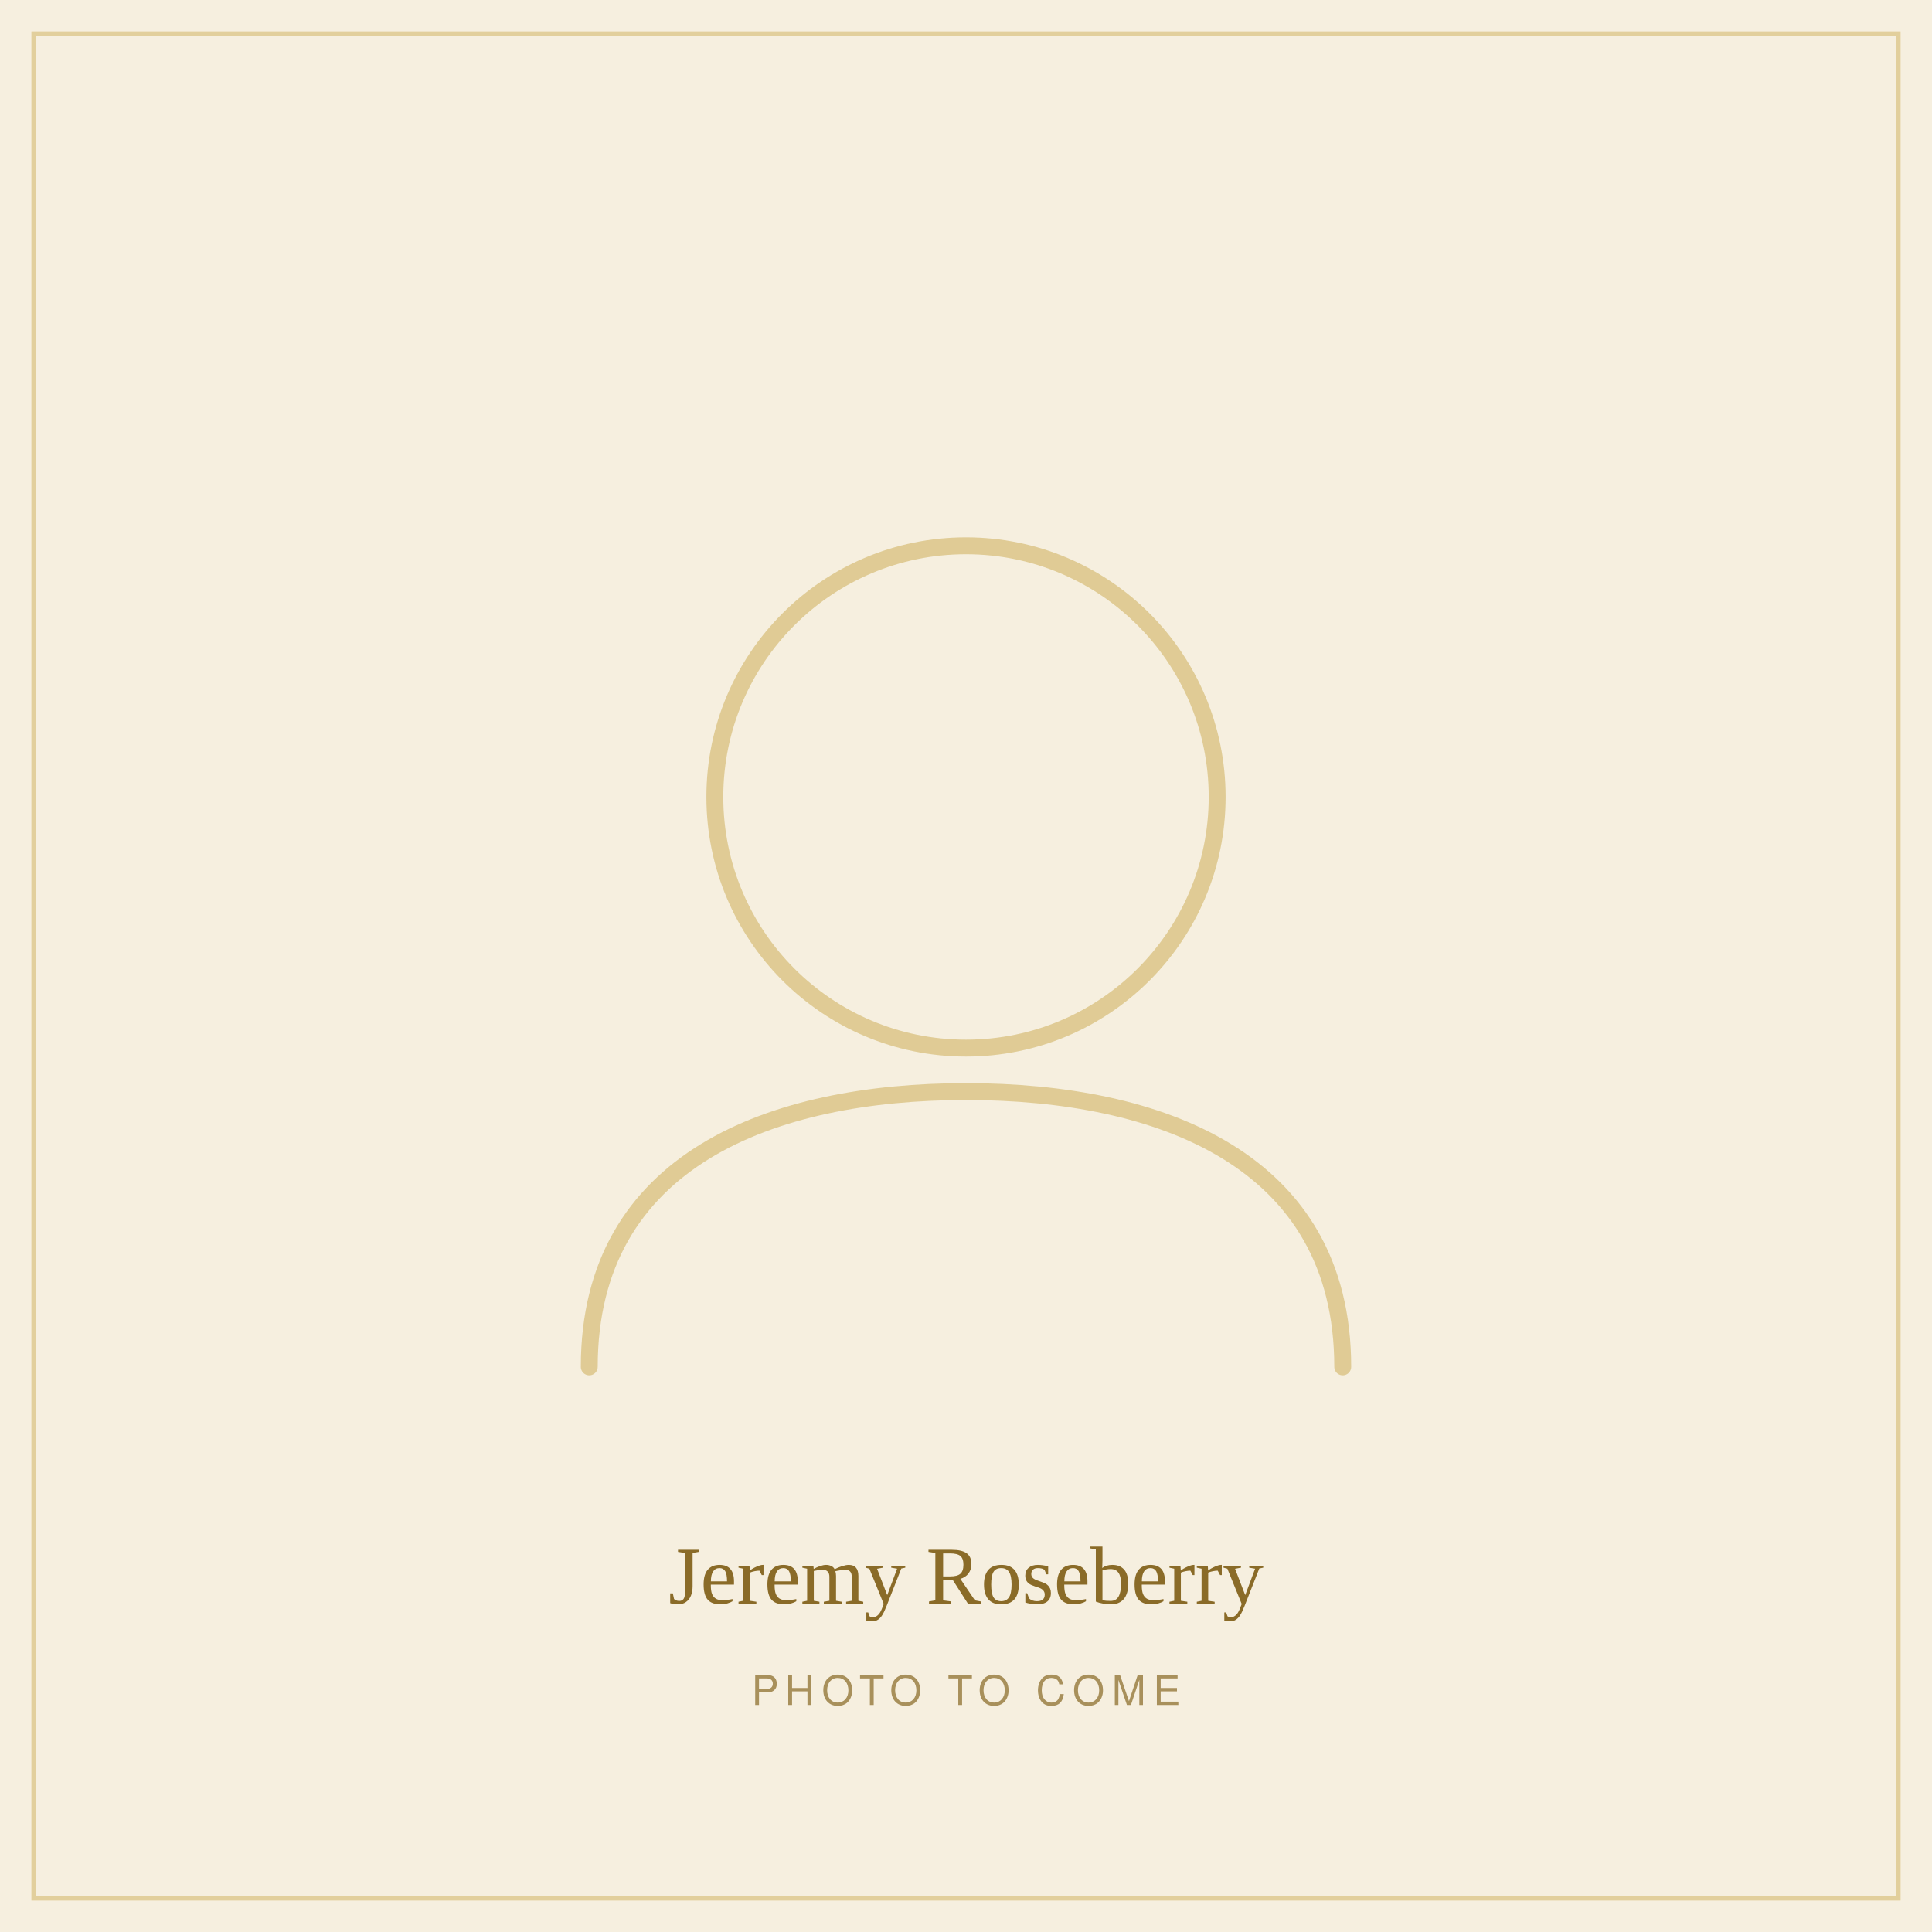
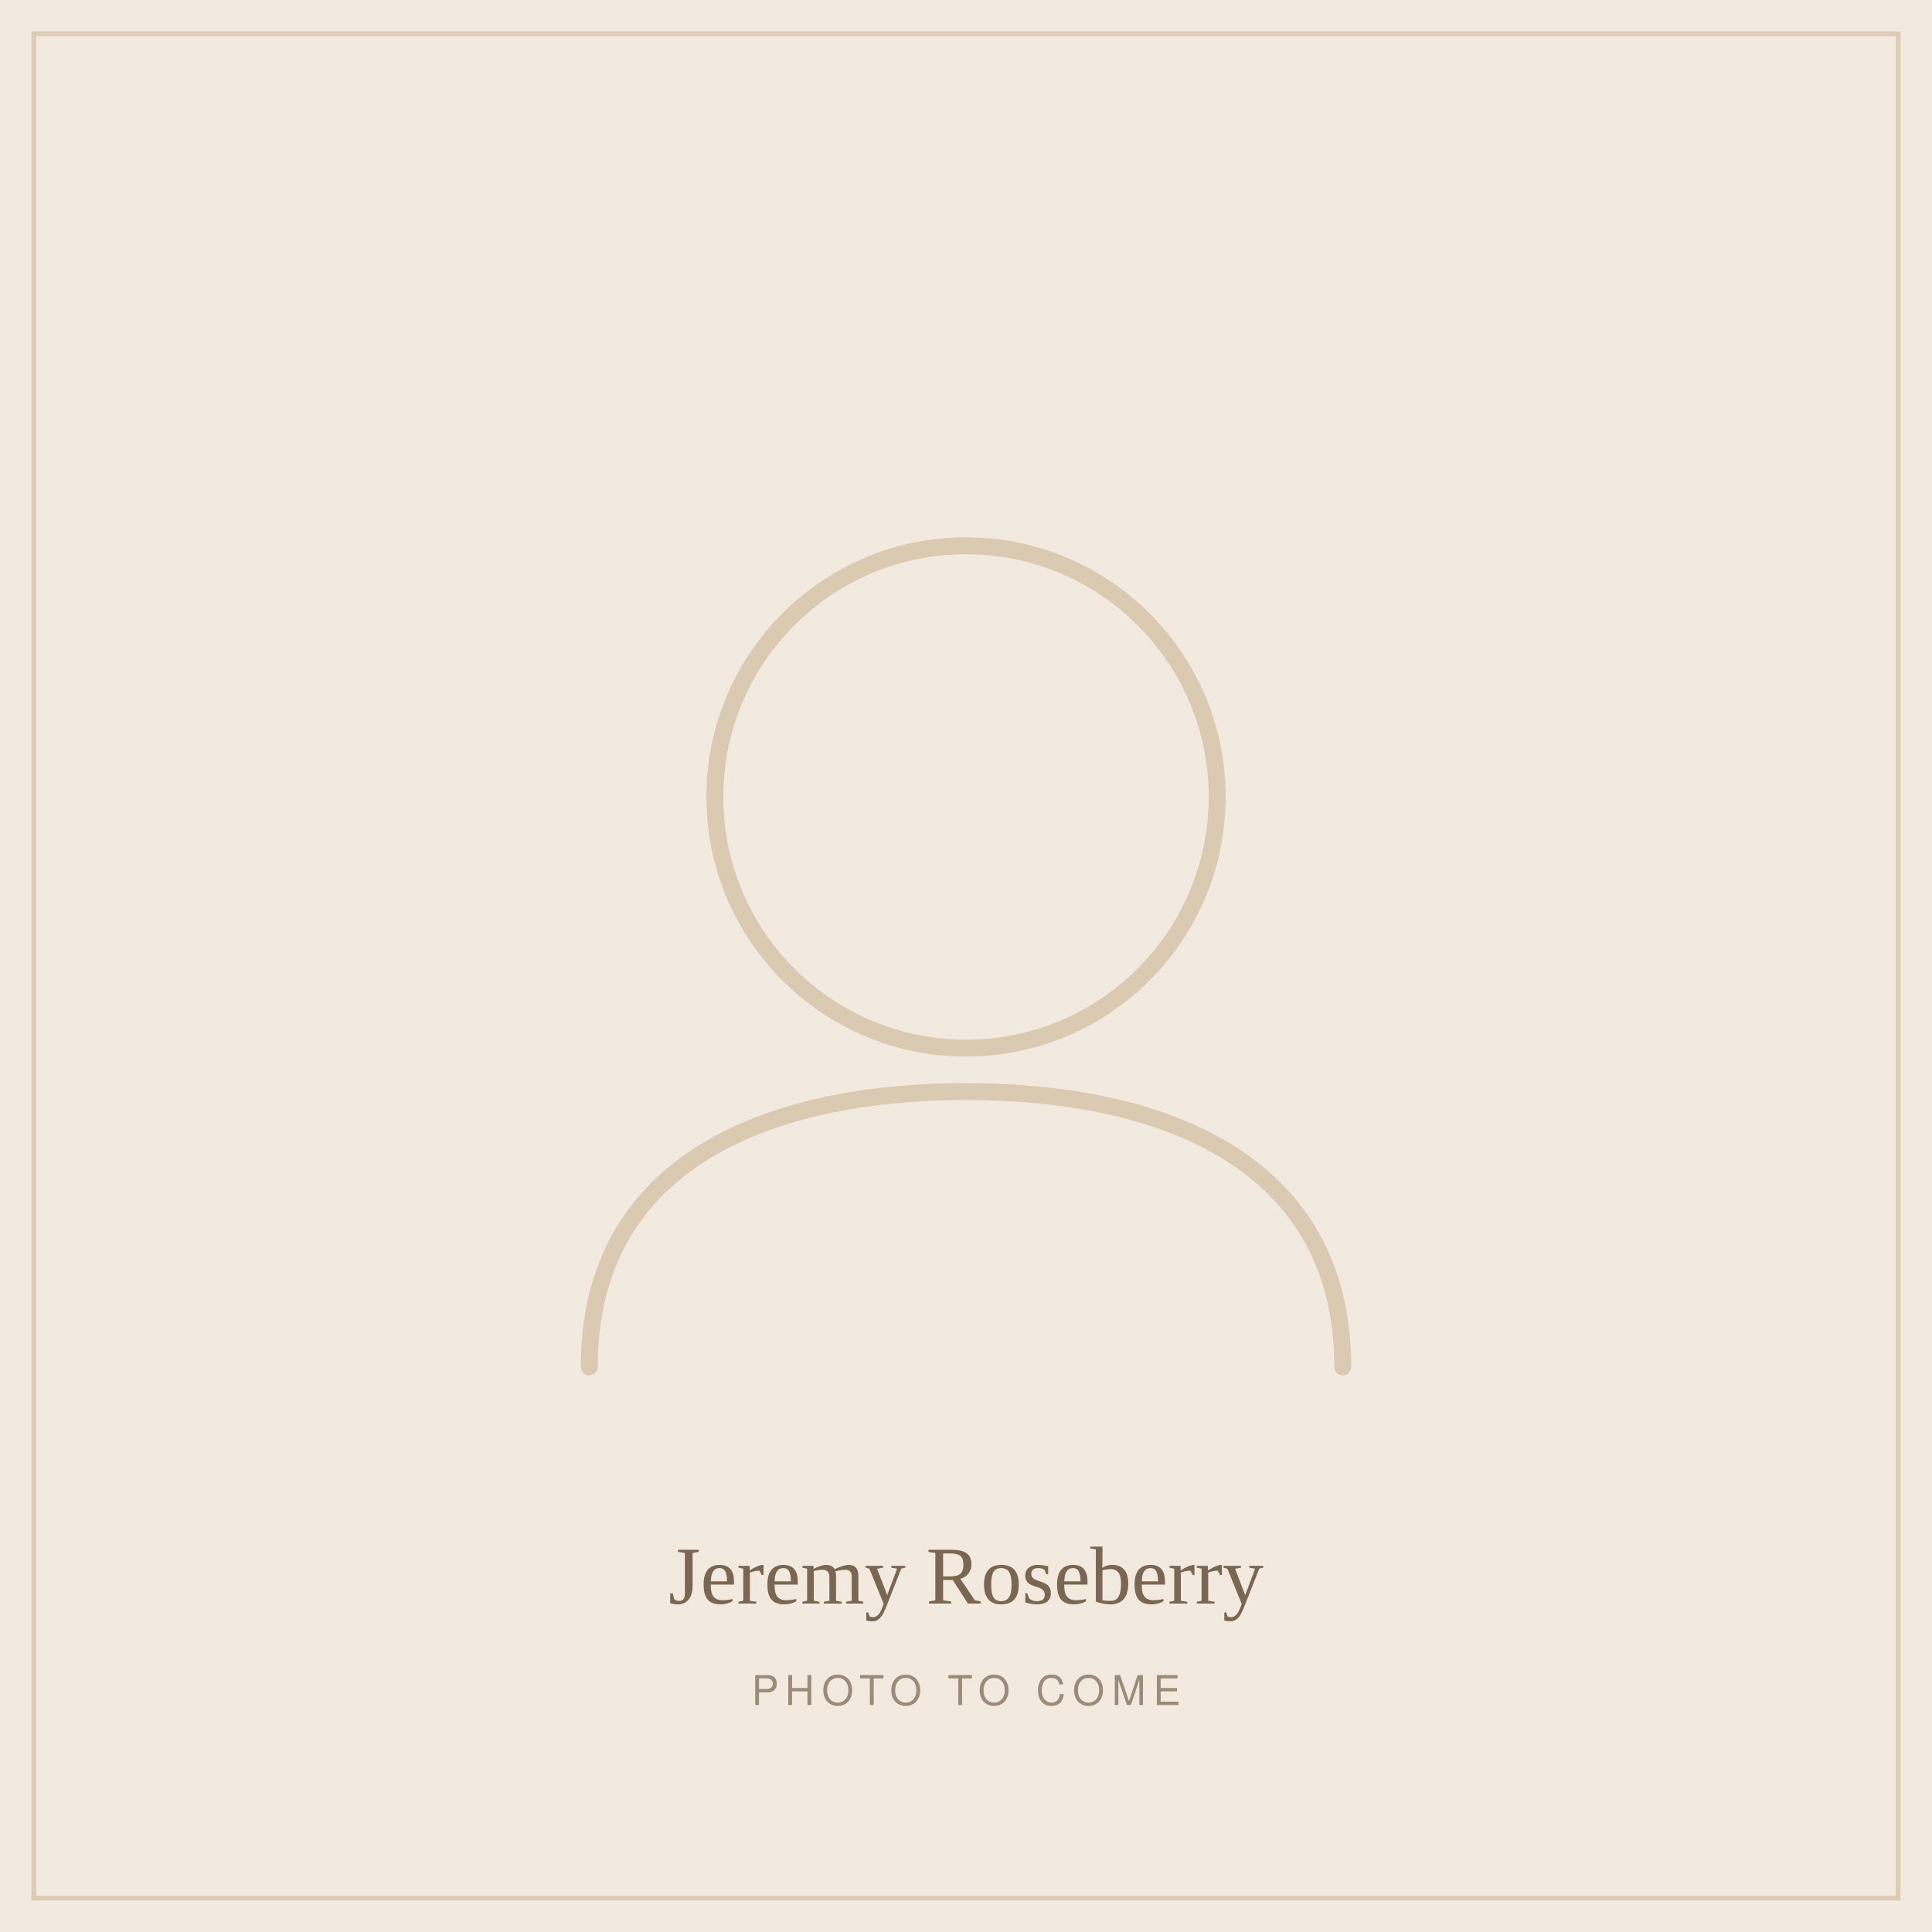
<svg xmlns="http://www.w3.org/2000/svg" viewBox="0 0 800 800" preserveAspectRatio="xMidYMid slice">
-   <rect width="800" height="800" fill="#F6EFDF" />
-   <rect x="14" y="14" width="772" height="772" fill="none" stroke="#C9A84C" stroke-width="2" opacity="0.45" />
-   <g fill="none" stroke="#C9A84C" stroke-width="7" opacity="0.5" stroke-linecap="round">
+   <rect width="800" height="800" fill="#F2EADE" />
+   <rect x="14" y="14" width="772" height="772" fill="none" stroke="#C2A986" stroke-width="2" opacity="0.45" />
+   <g fill="none" stroke="#C2A986" stroke-width="7" opacity="0.5" stroke-linecap="round">
    <circle cx="400" cy="330" r="104" />
    <path d="M244 566 C244 480 320 452 400 452 C480 452 556 480 556 566" />
  </g>
-   <text x="400" y="664" text-anchor="middle" font-family="Georgia, 'Times New Roman', serif" font-size="34" fill="#8A6B28">Jeremy Roseberry</text>
-   <text x="400" y="706" text-anchor="middle" font-family="Helvetica, Arial, sans-serif" font-size="17" letter-spacing="3" fill="#8A6B28" opacity="0.72">PHOTO TO COME</text>
+   <text x="400" y="664" text-anchor="middle" font-family="Georgia, 'Times New Roman', serif" font-size="34" fill="#7A6752">Jeremy Roseberry</text>
+   <text x="400" y="706" text-anchor="middle" font-family="Helvetica, Arial, sans-serif" font-size="17" letter-spacing="3" fill="#7A6752" opacity="0.72">PHOTO TO COME</text>
</svg>
